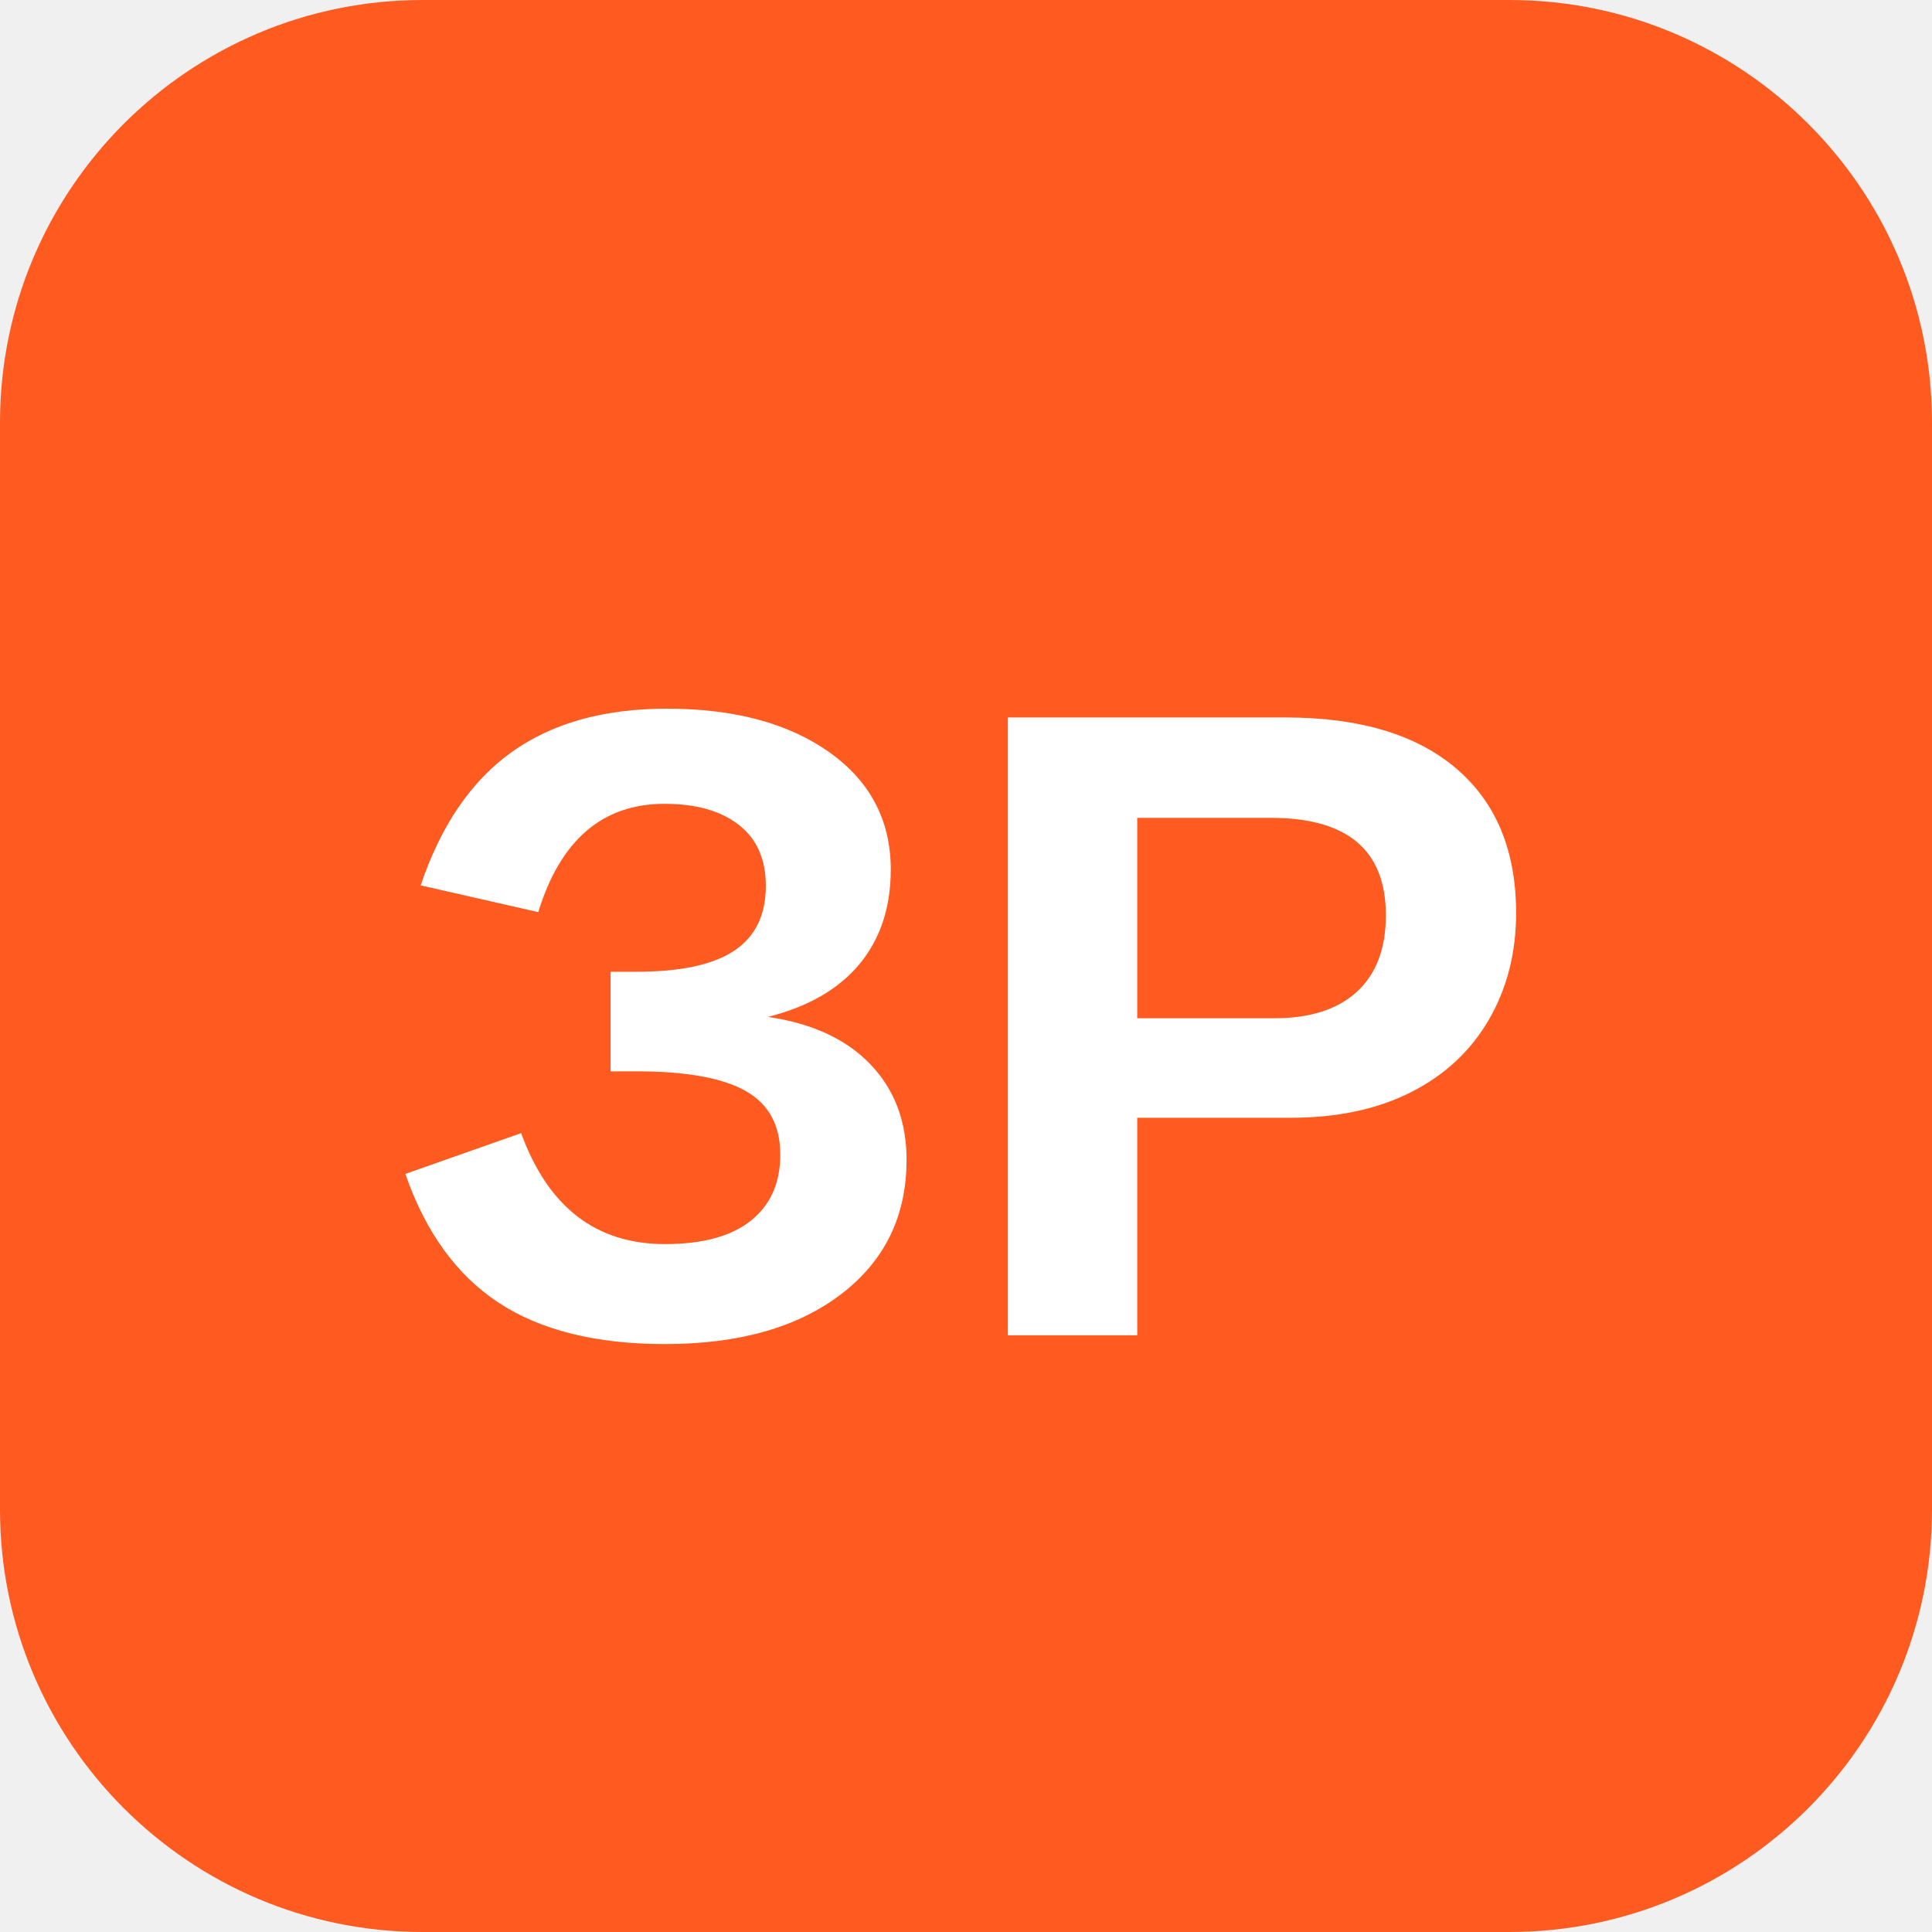
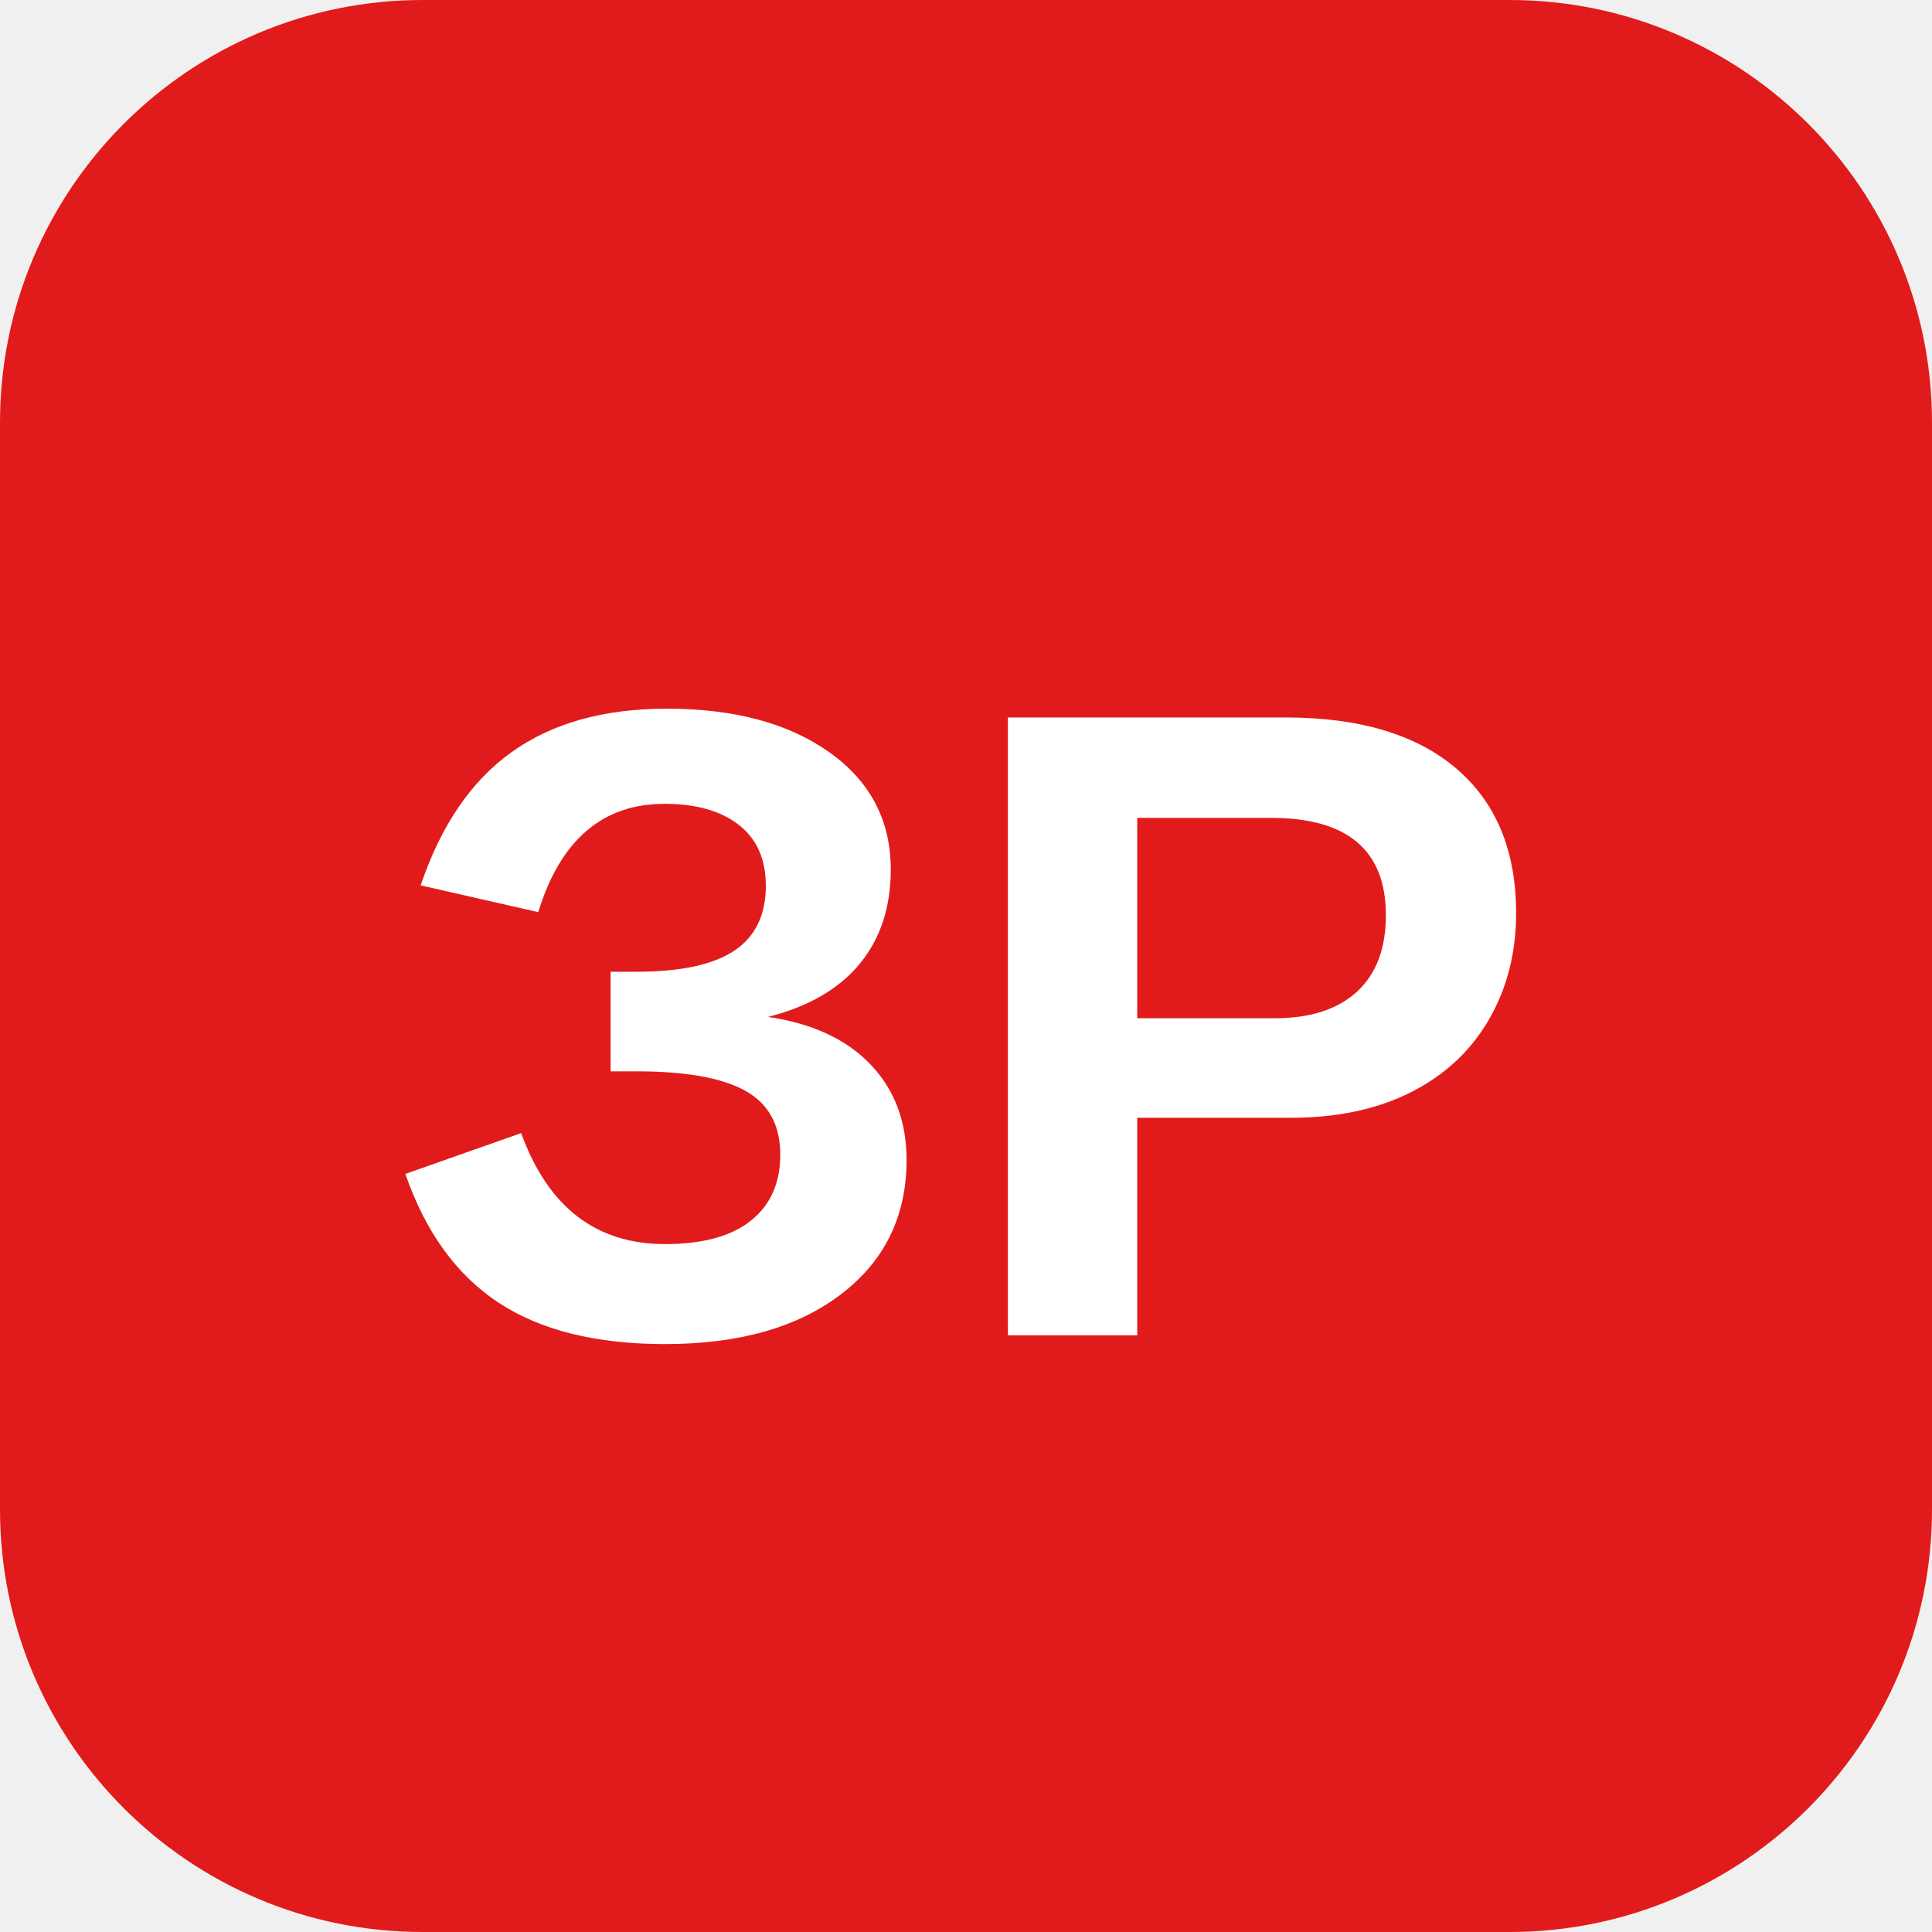
<svg xmlns="http://www.w3.org/2000/svg" viewBox="0 0 512 512">
-   <rect width="512" height="512" rx="112" fill="#ff5a1f" />
+   <rect width="512" height="512" rx="112" fill="#e11b1b" />
  <text x="50%" y="53%" font-family="Arial,Helvetica,sans-serif" font-weight="700" font-size="238" fill="#fff" text-anchor="middle" dominant-baseline="central">ЗР</text>
</svg>
